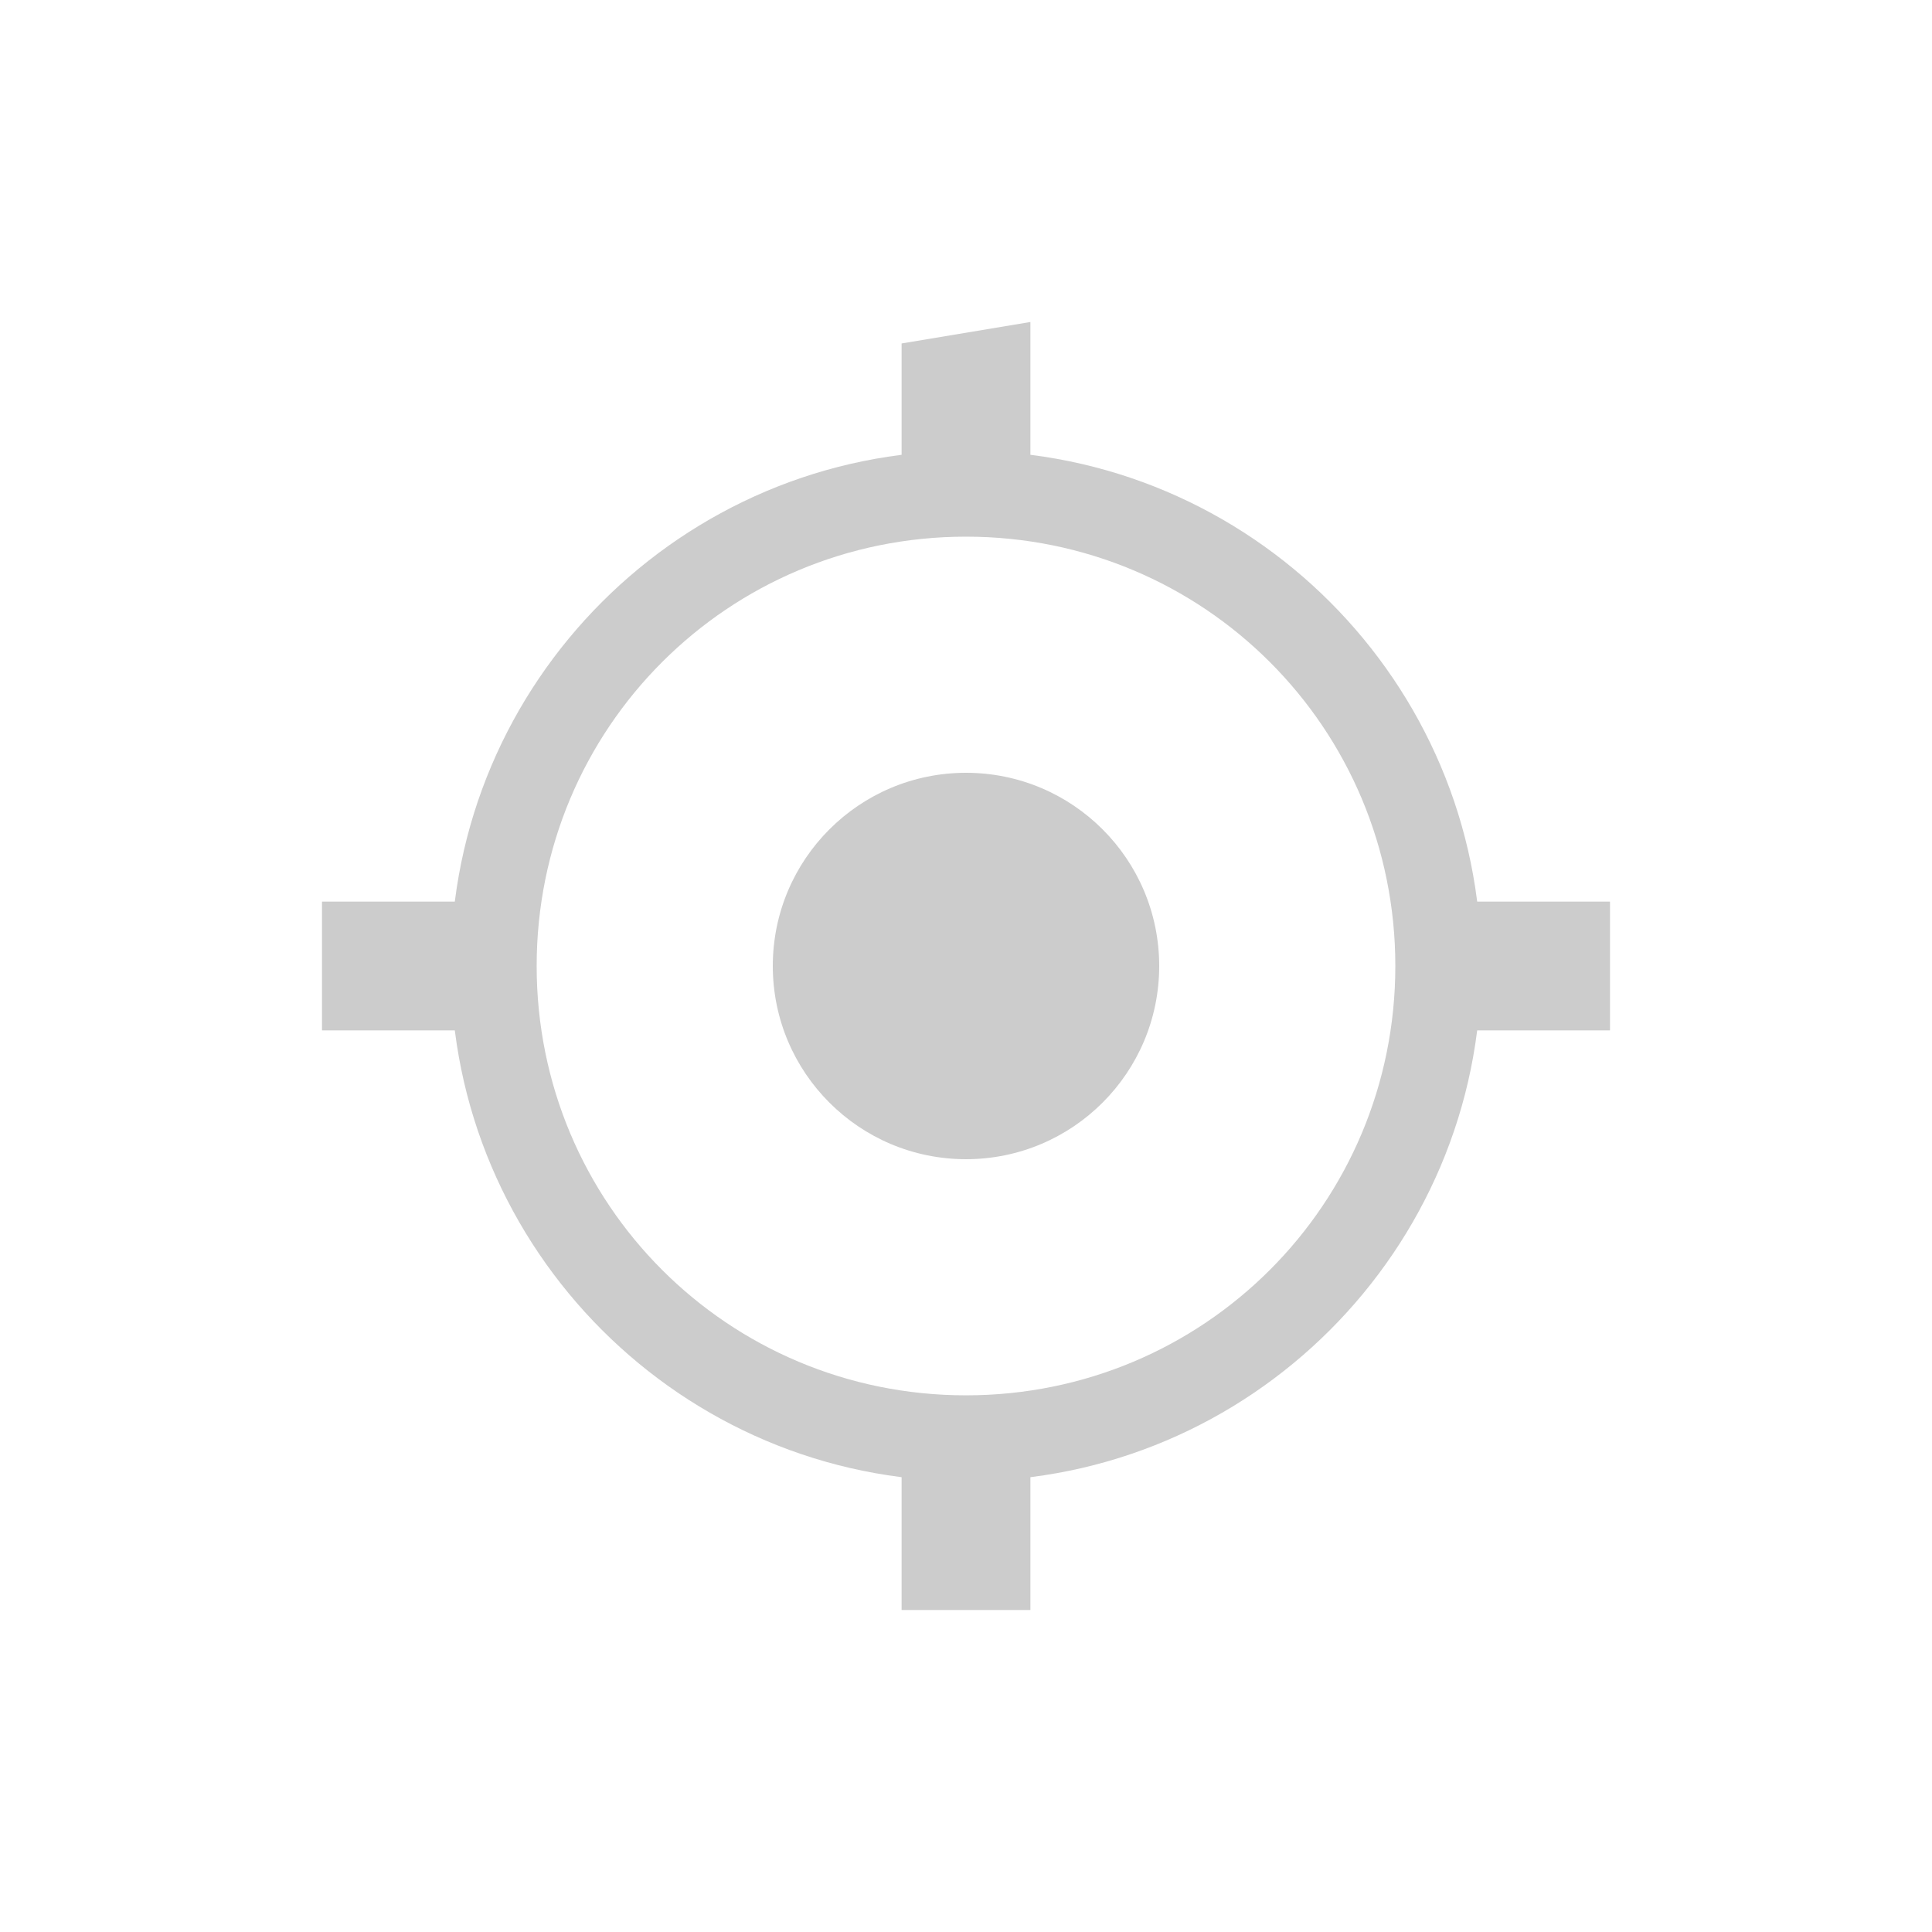
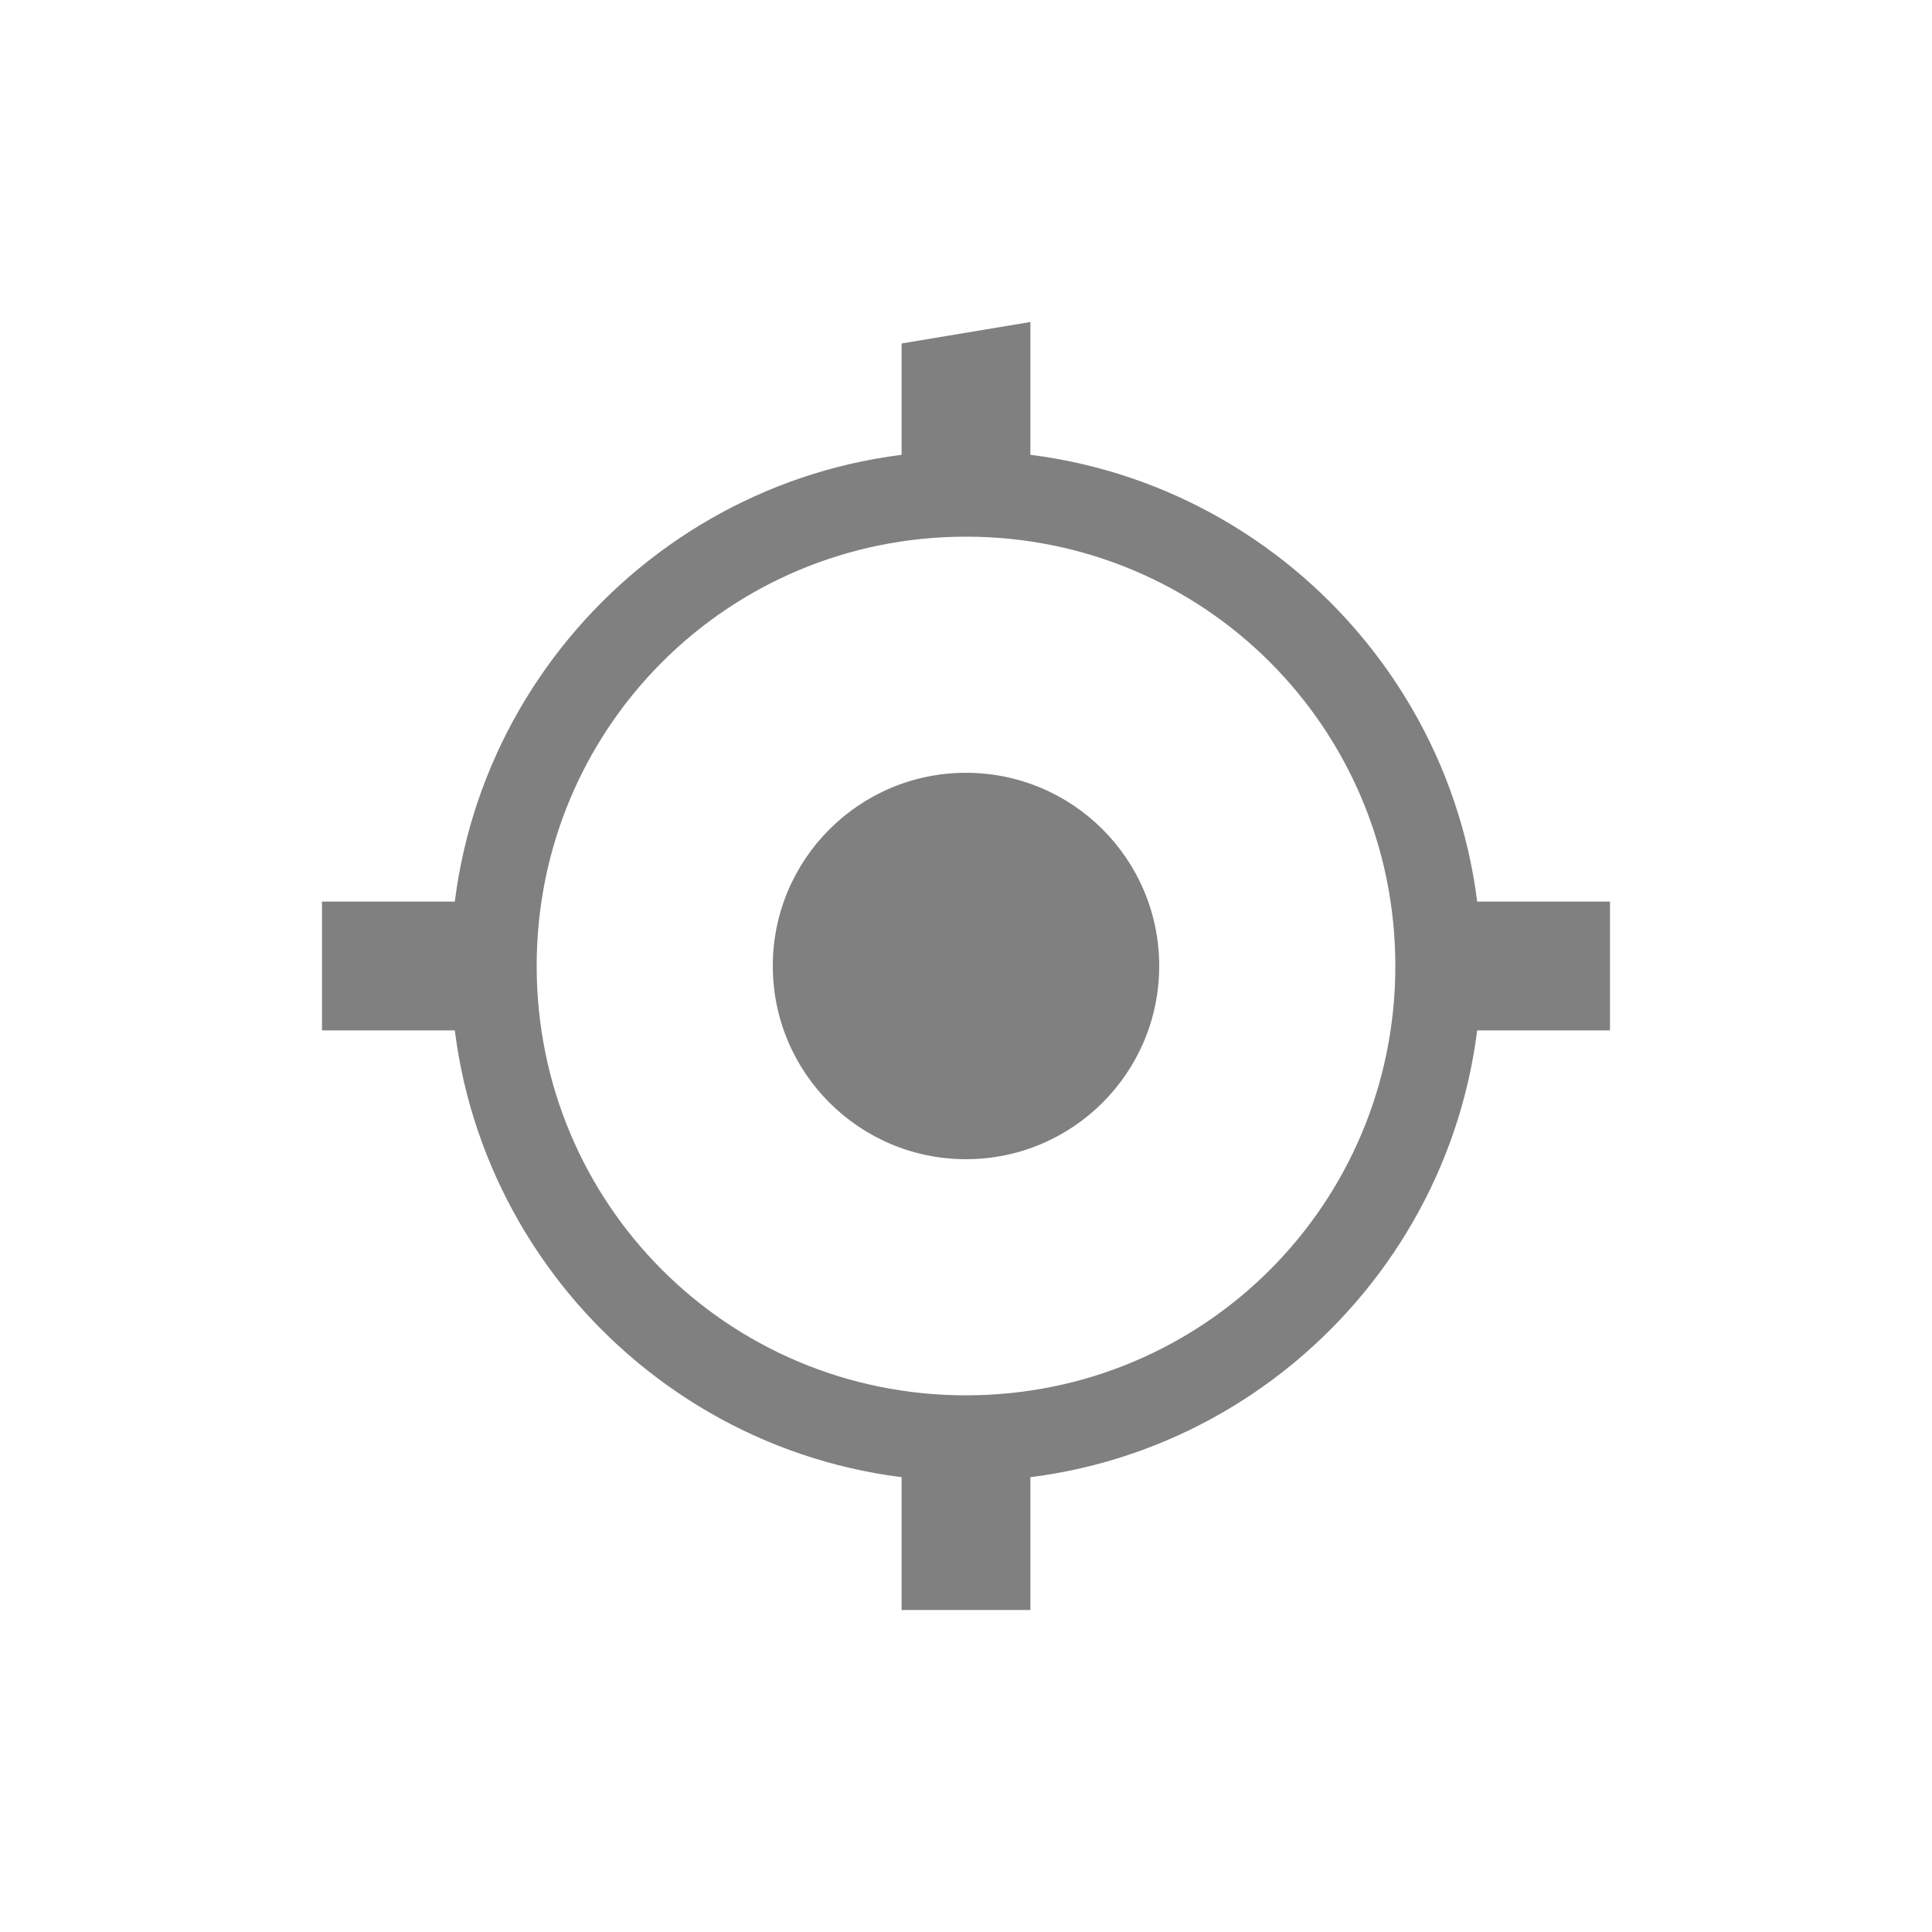
<svg xmlns="http://www.w3.org/2000/svg" width="90" height="90" id="svg3348" version="1.1">
  <defs id="defs3350" />
  <g id="layer1" transform="translate(765,-458.7908)">
    <g id="g3385" transform="translate(-765,-503.5715)">
      <g style="display:inline" transform="translate(-789,604.3622)" id="g3387">
        <g id="g3924">
          <rect y="358" x="789" height="90" width="90" id="rect3391" style="color:#000000;fill:none;stroke:none;stroke-width:4;marker:none;visibility:visible;display:inline;overflow:visible;enable-background:accumulate" />
-           <path style="color:#000000;fill:#cccccc;fill-opacity:1;fill-rule:nonzero;stroke:none;stroke-width:2;marker:none;visibility:visible;display:inline;overflow:visible;enable-background:accumulate;opacity:1" id="path3393" d="M 30,24.5 A 6.5,6.5 0 1 1 17,24.5 6.5,6.5 0 1 1 30,24.5 Z" transform="matrix(1.384616,0,0,1.384616,801.4615,369.0769)" />
-           <path style="font-size:xx-small;font-style:normal;font-variant:normal;font-weight:normal;font-stretch:normal;text-indent:0;text-align:start;text-decoration:none;line-height:normal;letter-spacing:normal;word-spacing:normal;text-transform:none;direction:ltr;block-progression:tb;writing-mode:lr-tb;text-anchor:start;baseline-shift:baseline;color:#000000;color-interpolation:sRGB;color-interpolation-filters:linearRGB;fill:#cccccc;fill-opacity:1;stroke:none;stroke-width:6;marker:none;visibility:visible;display:inline;overflow:visible;enable-background:accumulate;clip-rule:nonzero;color-rendering:auto;image-rendering:auto;shape-rendering:auto;text-rendering:auto;font-family:sans-serif;-inkscape-font-specification:sans-serif" d="M 45 21 C 31.781 21 21 31.781 21 45 C 21 58.219 31.781 69 45 69 C 58.219 69 69 58.219 69 45 C 69 31.781 58.219 21 45 21 z M 45 25 C 56.085 25 65 33.915 65 45 C 65 56.085 56.085 65 45 65 C 33.915 65 25 56.085 25 45 C 25 33.915 33.915 25 45 25 z " transform="translate(789,358)" id="path822" />
-           <path id="path3397" d="m 831,374 0,7 6,0 L 837,373 z m 0,51 0,8 6,0 L 837,425 Z" style="color:#000000;fill:#cccccc;fill-opacity:1;fill-rule:nonzero;stroke:none;stroke-width:4;marker:none;visibility:visible;display:inline;overflow:visible;enable-background:accumulate" />
-           <path style="color:#000000;fill:#cccccc;fill-opacity:1;fill-rule:nonzero;stroke:none;stroke-width:4;marker:none;visibility:visible;display:inline;overflow:visible;enable-background:accumulate" d="m 864,400 -8,0 0,6 8,0 L 864,400 z m -52,0 -8,0 0,6 8,0 L 812,400 Z" id="path3399" />
+           <path style="color:#000000;fill:#808080;fill-opacity:1;fill-rule:nonzero;stroke:none;stroke-width:2;marker:none;visibility:visible;display:inline;overflow:visible;enable-background:accumulate;opacity:1" id="path3393" d="M 30,24.5 A 6.5,6.5 0 1 1 17,24.5 6.5,6.5 0 1 1 30,24.5 Z" transform="matrix(1.384616,0,0,1.384616,801.4615,369.0769)" />
+           <path style="font-size:xx-small;font-style:normal;font-variant:normal;font-weight:normal;font-stretch:normal;text-indent:0;text-align:start;text-decoration:none;line-height:normal;letter-spacing:normal;word-spacing:normal;text-transform:none;direction:ltr;block-progression:tb;writing-mode:lr-tb;text-anchor:start;baseline-shift:baseline;color:#000000;color-interpolation:sRGB;color-interpolation-filters:linearRGB;fill:#808080;fill-opacity:1;stroke:none;stroke-width:6;marker:none;visibility:visible;display:inline;overflow:visible;enable-background:accumulate;clip-rule:nonzero;color-rendering:auto;image-rendering:auto;shape-rendering:auto;text-rendering:auto;font-family:sans-serif;-inkscape-font-specification:sans-serif" d="M 45 21 C 31.781 21 21 31.781 21 45 C 21 58.219 31.781 69 45 69 C 58.219 69 69 58.219 69 45 C 69 31.781 58.219 21 45 21 z M 45 25 C 56.085 25 65 33.915 65 45 C 65 56.085 56.085 65 45 65 C 33.915 65 25 56.085 25 45 C 25 33.915 33.915 25 45 25 z " transform="translate(789,358)" id="path822" />
+           <path id="path3397" d="m 831,374 0,7 6,0 L 837,373 z m 0,51 0,8 6,0 L 837,425 Z" style="color:#000000;fill:#808080;fill-opacity:1;fill-rule:nonzero;stroke:none;stroke-width:4;marker:none;visibility:visible;display:inline;overflow:visible;enable-background:accumulate" />
+           <path style="color:#000000;fill:#808080;fill-opacity:1;fill-rule:nonzero;stroke:none;stroke-width:4;marker:none;visibility:visible;display:inline;overflow:visible;enable-background:accumulate" d="m 864,400 -8,0 0,6 8,0 L 864,400 z m -52,0 -8,0 0,6 8,0 L 812,400 Z" id="path3399" />
        </g>
      </g>
    </g>
  </g>
</svg>
